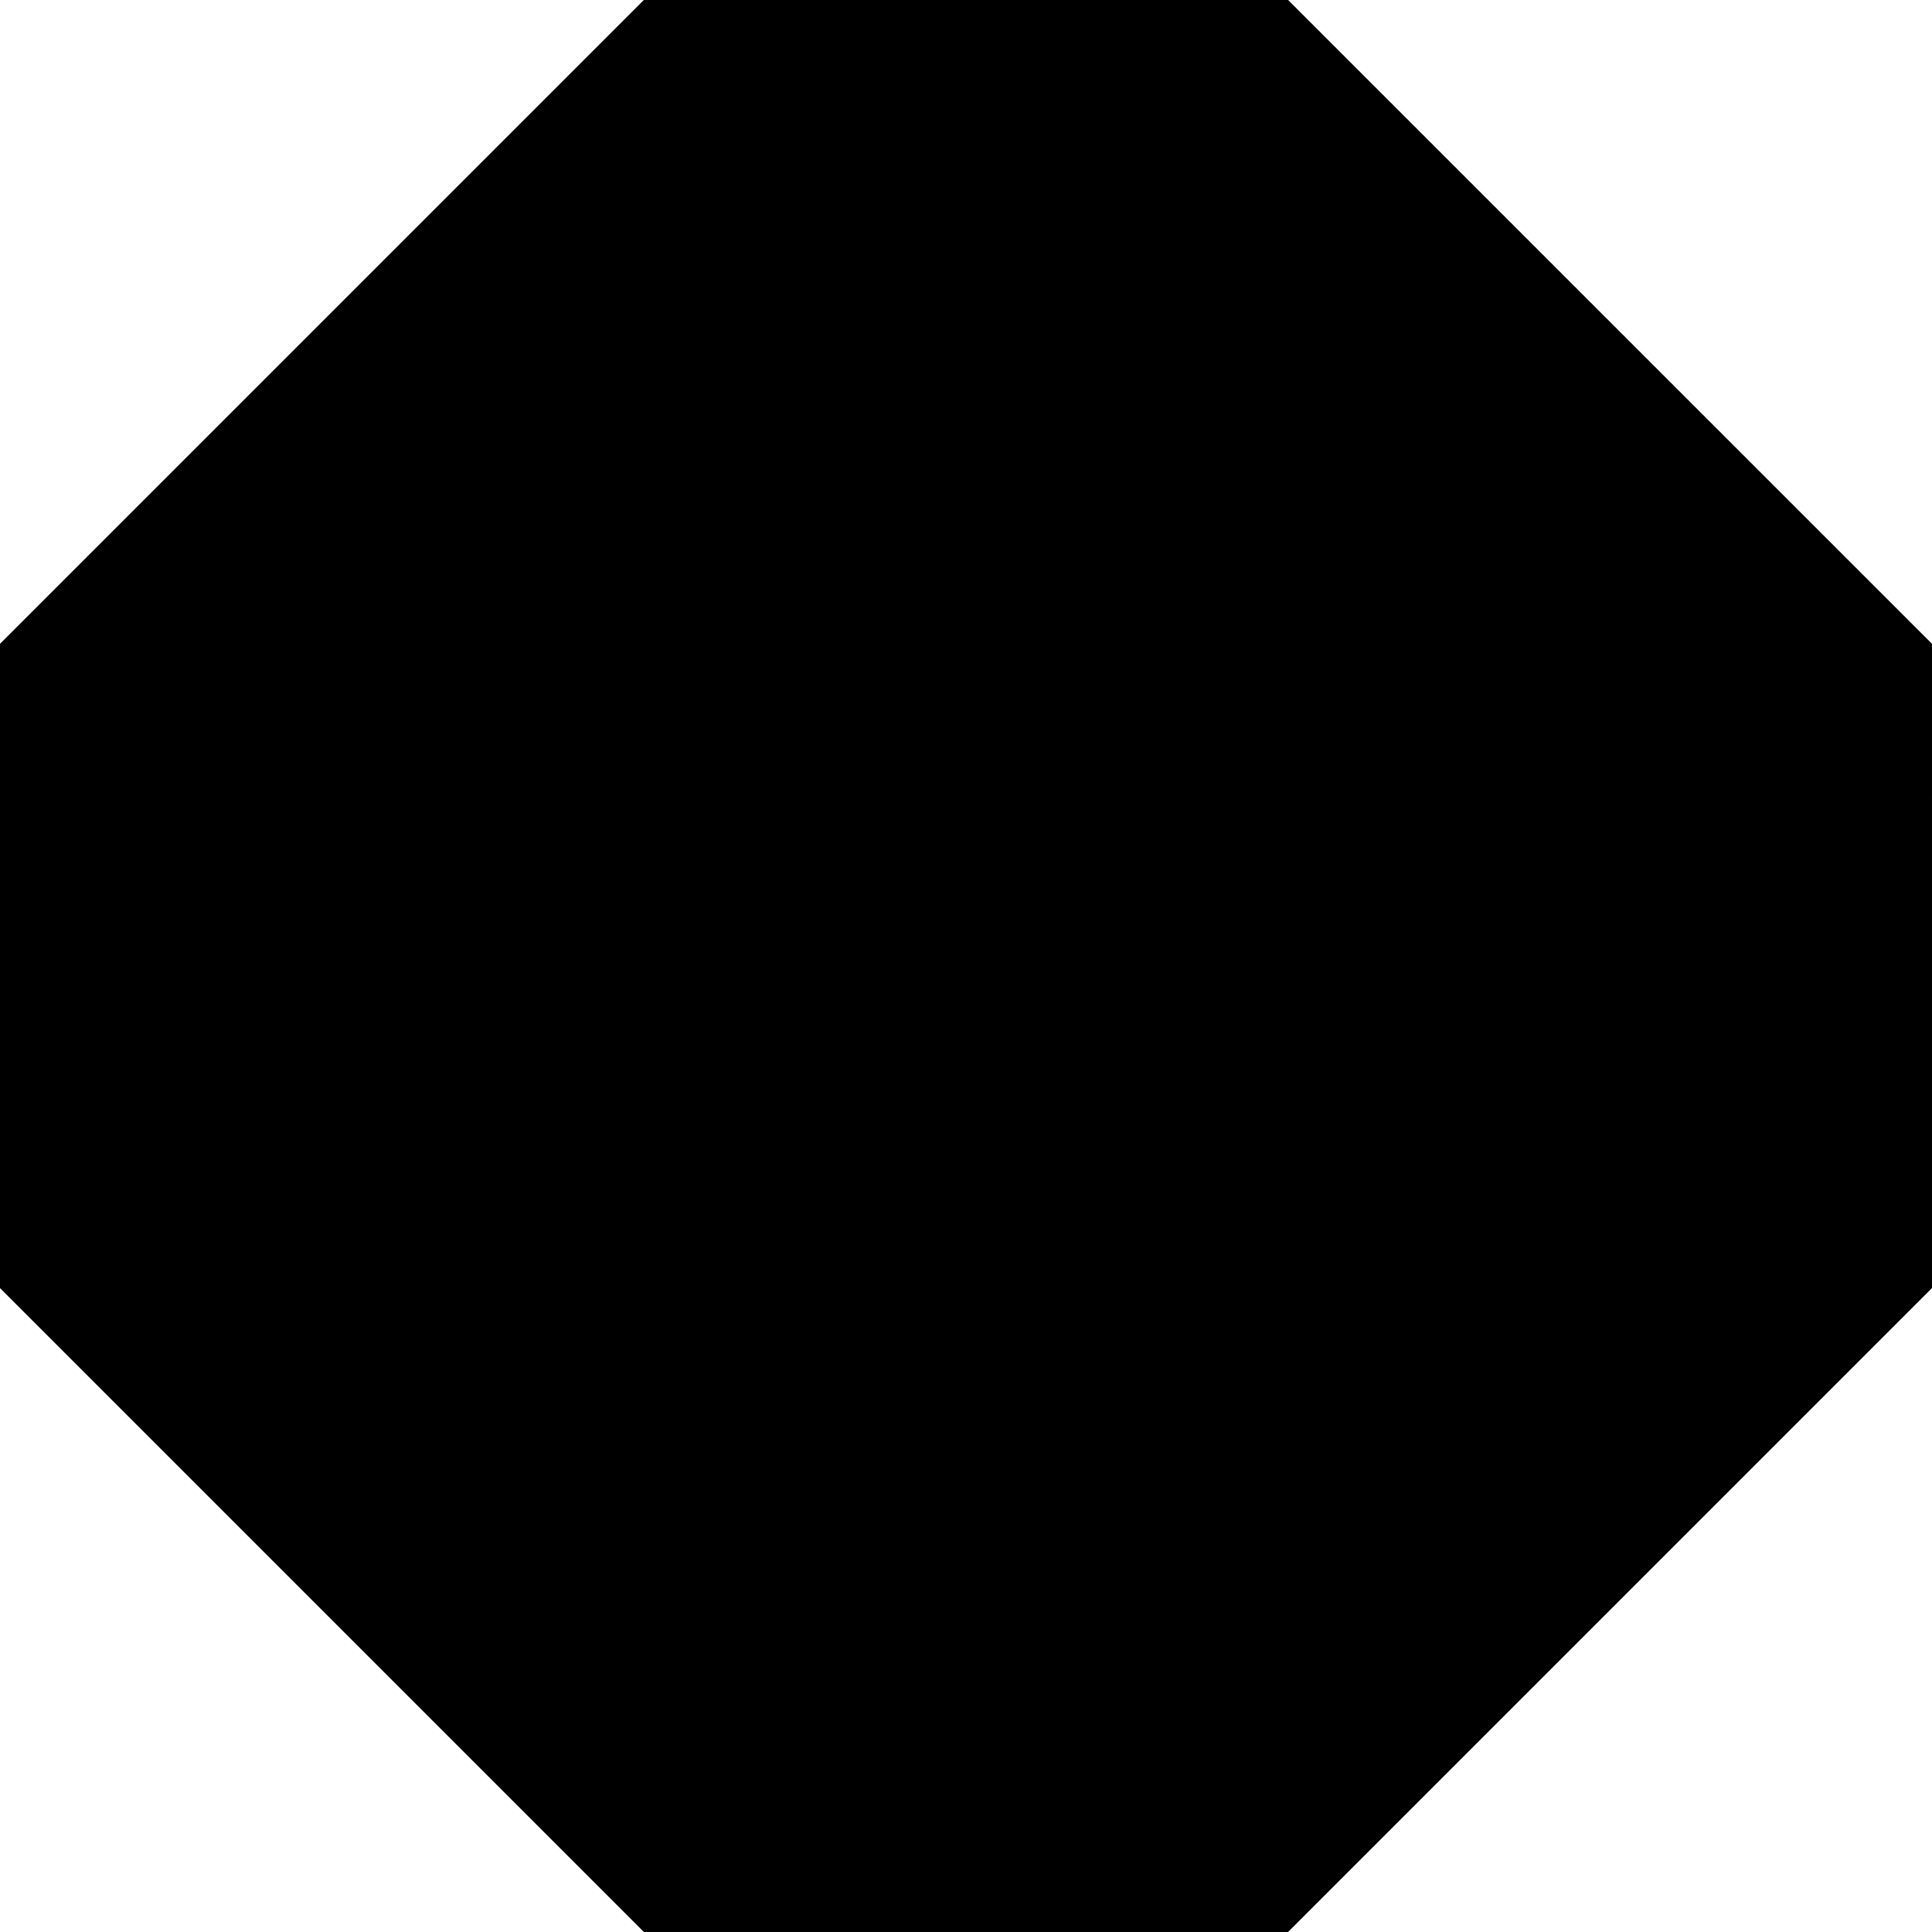
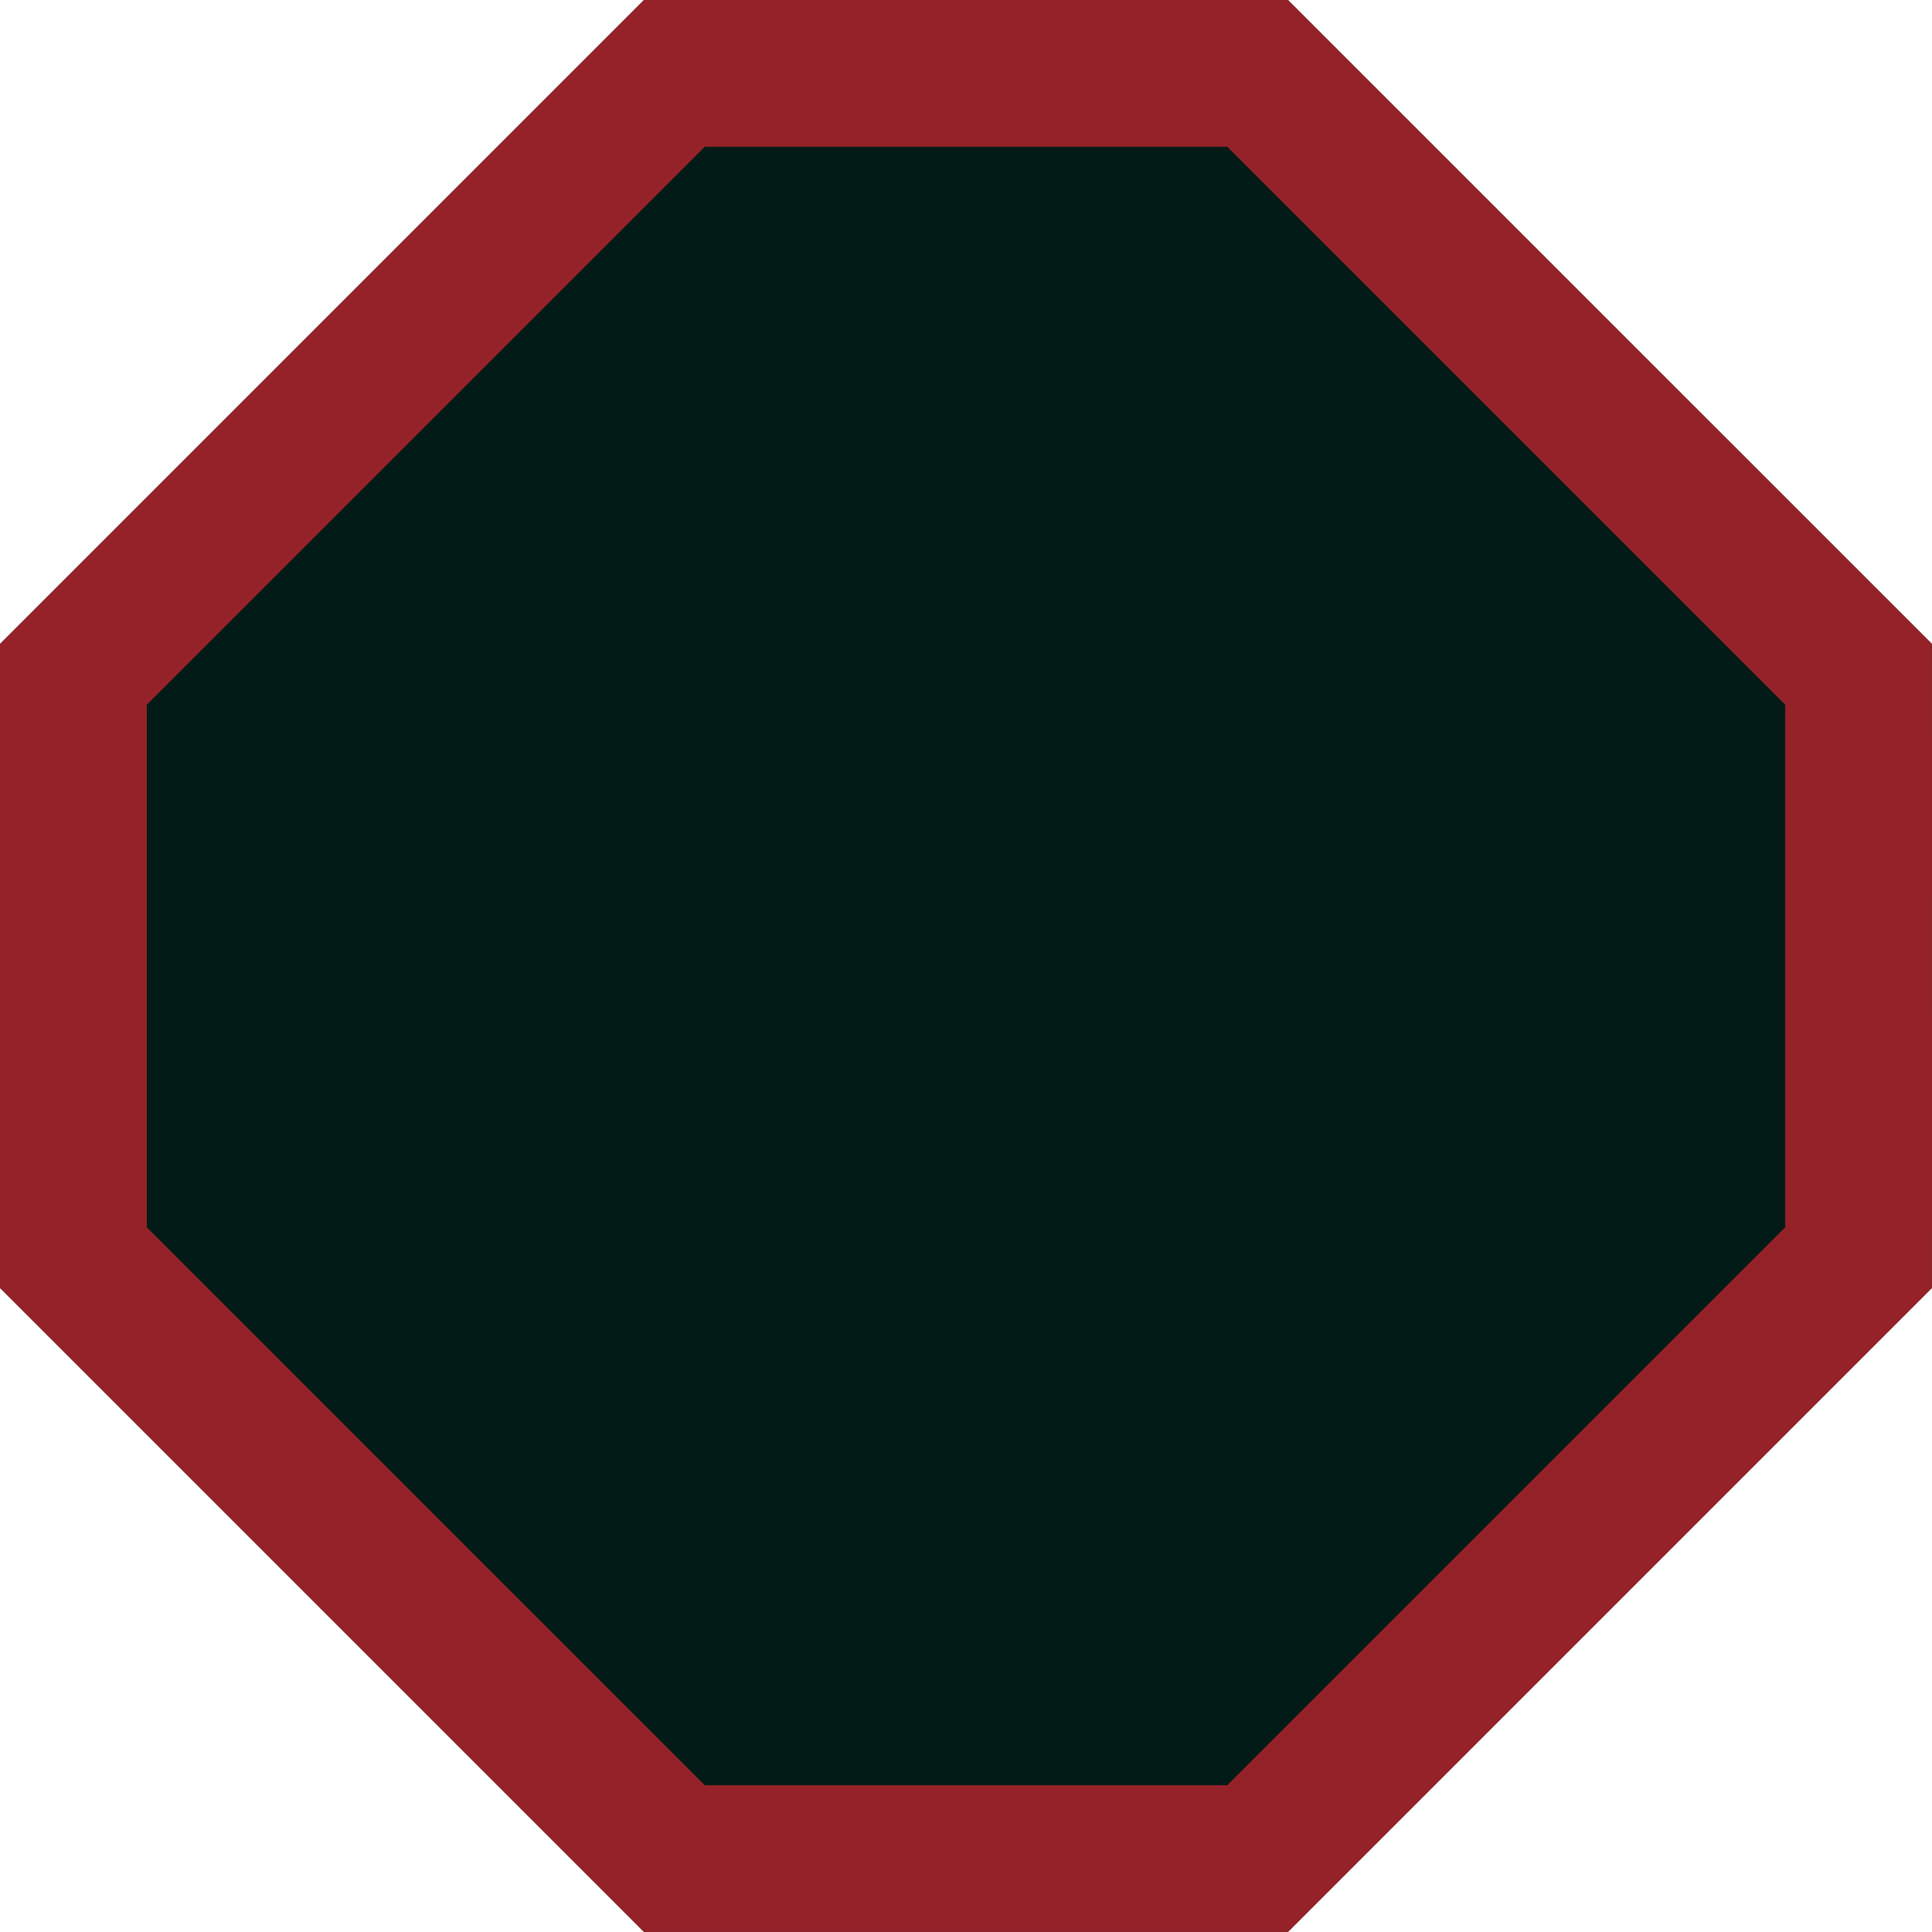
- <svg xmlns="http://www.w3.org/2000/svg" width="72.002" height="72.002" viewBox="0 0 19.051 19.051" version="1.1" id="svg8">
+ <svg xmlns="http://www.w3.org/2000/svg" id="svg8" version="1.1" viewBox="0 0 19.051 19.051" height="72.002" width="72.002">
  <defs id="defs2" />
-   <path style="fill:currentColor" d="M 19.051,6.35 12.7,0 H 6.35 L 0,6.35 v 6.35 l 6.35,6.35 h 6.35 l 6.35,-6.35 z" id="path55-3" class="warning" />
-   <path id="path870" style="fill:currentColor" d="M 24 0 L 0 24 L 0 48.002 L 24 72.002 L 48.002 72.002 L 72.002 48.002 L 72.002 24 L 48.002 0 L 24 0 z M 26.266 5.471 L 45.738 5.471 L 66.533 26.266 L 66.533 45.738 L 45.738 66.533 L 26.266 66.533 L 5.471 45.738 L 5.471 26.266 L 26.266 5.471 z " transform="scale(0.2645833)" class="success" />
+   <path class="warning" id="path55-3" d="M 19.051,6.35 12.7,0 H 6.35 L 0,6.35 v 6.35 l 6.35,6.35 h 6.35 l 6.35,-6.35 z" style="fill:#031b16;fill-opacity:1" />
+   <path class="success" transform="scale(0.2645833)" d="M 24 0 L 0 24 L 0 48.002 L 24 72.002 L 48.002 72.002 L 72.002 48.002 L 72.002 24 L 48.002 0 L 24 0 z M 26.266 5.471 L 45.738 5.471 L 66.533 26.266 L 66.533 45.738 L 45.738 66.533 L 26.266 66.533 L 5.471 45.738 L 5.471 26.266 L 26.266 5.471 z " style="fill:#942228;fill-opacity:1" id="path870" />
</svg>
